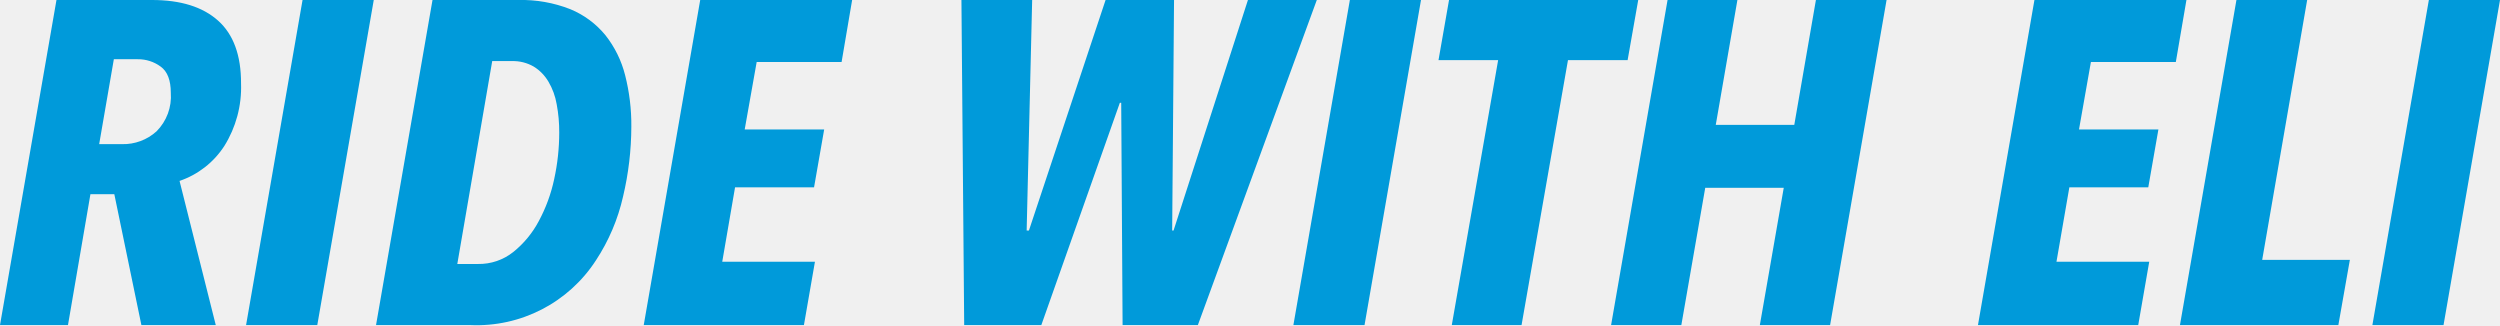
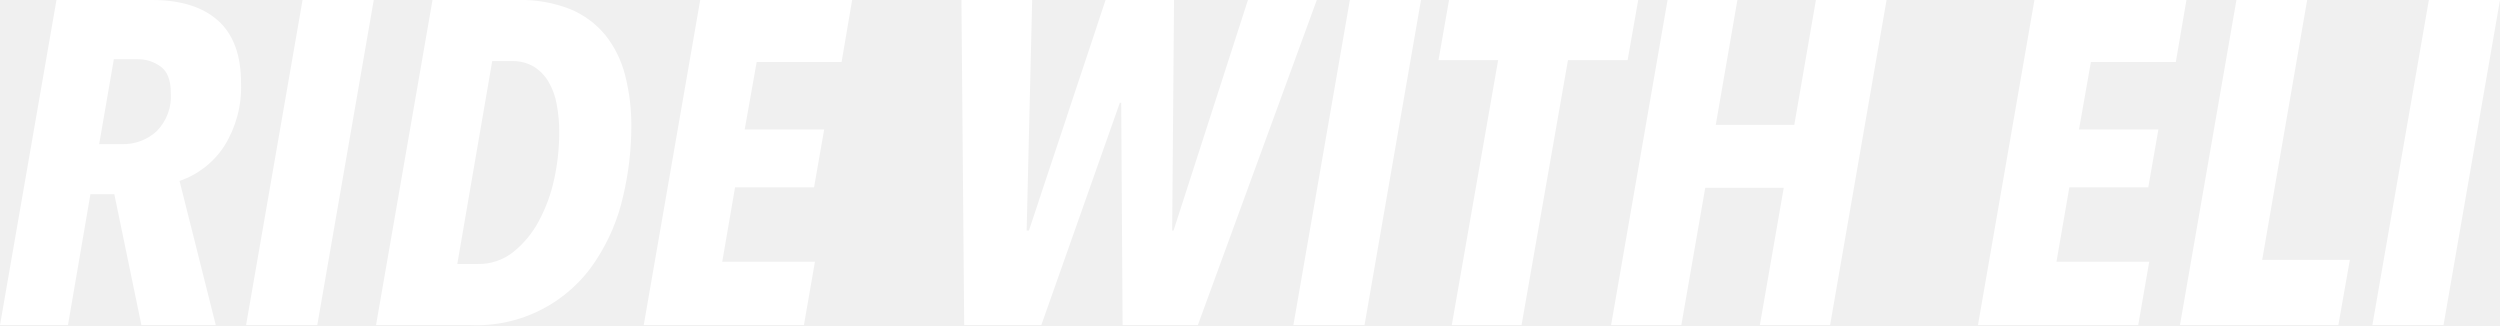
<svg xmlns="http://www.w3.org/2000/svg" viewBox="0 0 363 47.2">
-   <path d="M35 12.13a16.06 16.06 0 0 1-2.43 9.07 12.56 12.56 0 0 1-6.5 5.07l5.26 20.93h-10.8l-3.93-19h-3.47l-3.26 19H0L8.2 0h13.87q6.25 0 9.6 3T35 12.13Zm-10.2 1.34c0-1.82-.49-3.09-1.47-3.8A5.52 5.52 0 0 0 20 8.6h-3.47L14.4 20.93h3.33a7.19 7.19 0 0 0 5-1.86 7.17 7.17 0 0 0 2.07-5.6ZM46.07 47.2H35.73L43.93 0h10.34Zm45.6-28.8a44.39 44.39 0 0 1-1.2 10.13 28.08 28.08 0 0 1-3.94 9.27 20.62 20.62 0 0 1-18.26 9.4H54.6L62.8 0h12.47a19.35 19.35 0 0 1 7.53 1.33 13 13 0 0 1 5.1 3.77 15.46 15.46 0 0 1 2.87 5.83 29.19 29.19 0 0 1 .9 7.47Zm-10.47.85a21.33 21.33 0 0 0-.37-4.12 9.64 9.64 0 0 0-1.2-3.28 6.35 6.35 0 0 0-2.13-2.18 6 6 0 0 0-3.17-.8h-2.86L66.4 38.33h3a8 8 0 0 0 5.13-1.74 14.4 14.4 0 0 0 3.7-4.48A22.89 22.89 0 0 0 80.47 26a31.65 31.65 0 0 0 .73-6.75ZM122.2 9h-12.33l-1.74 9.8h11.54l-1.47 8.4h-11.47L104.87 38h13.46l-1.6 9.2H93.47l8.2-47.2h22.06Zm51.73 38.2H163l-.2-32.27h-.2L151.2 47.2H140L139.6 0h10.27l-.8 33.47h.33L160.53 0h9.94l-.27 33.47h.2L181.2 0h10Zm24.2 0H187.8L196 0h10.33Zm38.2-38.47h-8.66l-6.74 38.47H210.8l6.73-38.47h-8.66L210.4 0h27.47Zm29.4 38.47h-10.2L259 27.27h-11.4l-3.47 19.93h-10.2l8.2-47.2h10.14l-3.14 18.13h11.4L263.67 0h10.26ZM315.93 9H303.6l-1.73 9.8h11.53l-1.47 8.4h-11.46L298.6 38h13.47l-1.6 9.2H287.2L295.4 0h22.07Zm23.6 38.2h-23l8.2-47.2H335l-6.53 37.73h12.73Zm15.27 0h-10.33l8.2-47.2H363Z" style="fill:#009ada" />
+   <path d="M35 12.13a16.06 16.06 0 0 1-2.43 9.07 12.56 12.56 0 0 1-6.5 5.07l5.26 20.93h-10.8l-3.93-19h-3.47l-3.26 19H0L8.2 0h13.87q6.25 0 9.6 3T35 12.13Zm-10.2 1.34c0-1.82-.49-3.09-1.47-3.8A5.52 5.52 0 0 0 20 8.6h-3.47L14.4 20.93h3.33a7.19 7.19 0 0 0 5-1.86 7.17 7.17 0 0 0 2.07-5.6ZM46.07 47.2H35.73L43.93 0h10.34Zm45.6-28.8a44.39 44.39 0 0 1-1.2 10.13 28.08 28.08 0 0 1-3.94 9.27 20.62 20.62 0 0 1-18.26 9.4H54.6L62.8 0h12.47a19.35 19.35 0 0 1 7.53 1.33 13 13 0 0 1 5.1 3.77 15.46 15.46 0 0 1 2.87 5.83 29.19 29.19 0 0 1 .9 7.47Zm-10.47.85a21.33 21.33 0 0 0-.37-4.12 9.64 9.64 0 0 0-1.2-3.28 6.35 6.35 0 0 0-2.13-2.18 6 6 0 0 0-3.17-.8h-2.86L66.4 38.33h3a8 8 0 0 0 5.13-1.74 14.4 14.4 0 0 0 3.7-4.48A22.89 22.89 0 0 0 80.47 26a31.65 31.65 0 0 0 .73-6.75ZM122.2 9h-12.33l-1.74 9.8h11.54l-1.47 8.4h-11.47L104.87 38h13.46l-1.6 9.2H93.47l8.2-47.2h22.06Zm51.73 38.2H163l-.2-32.27h-.2L151.2 47.2H140L139.6 0h10.27l-.8 33.47h.33L160.53 0h9.94l-.27 33.47h.2L181.2 0h10Zm24.2 0H187.8L196 0h10.33Zm38.2-38.47h-8.66l-6.74 38.47H210.8l6.73-38.47h-8.66L210.4 0h27.47Zm29.4 38.47h-10.2L259 27.27h-11.4l-3.47 19.93h-10.2l8.2-47.2h10.14l-3.14 18.13h11.4L263.67 0h10.26ZM315.93 9H303.6l-1.73 9.8h11.53l-1.47 8.4h-11.46L298.6 38h13.47l-1.6 9.2H287.2L295.4 0h22.07Zm23.6 38.2h-23l8.2-47.2H335l-6.53 37.73h12.73Zm15.27 0h-10.33l8.2-47.2H363Z" style="fill:#ffffff" />
</svg>
